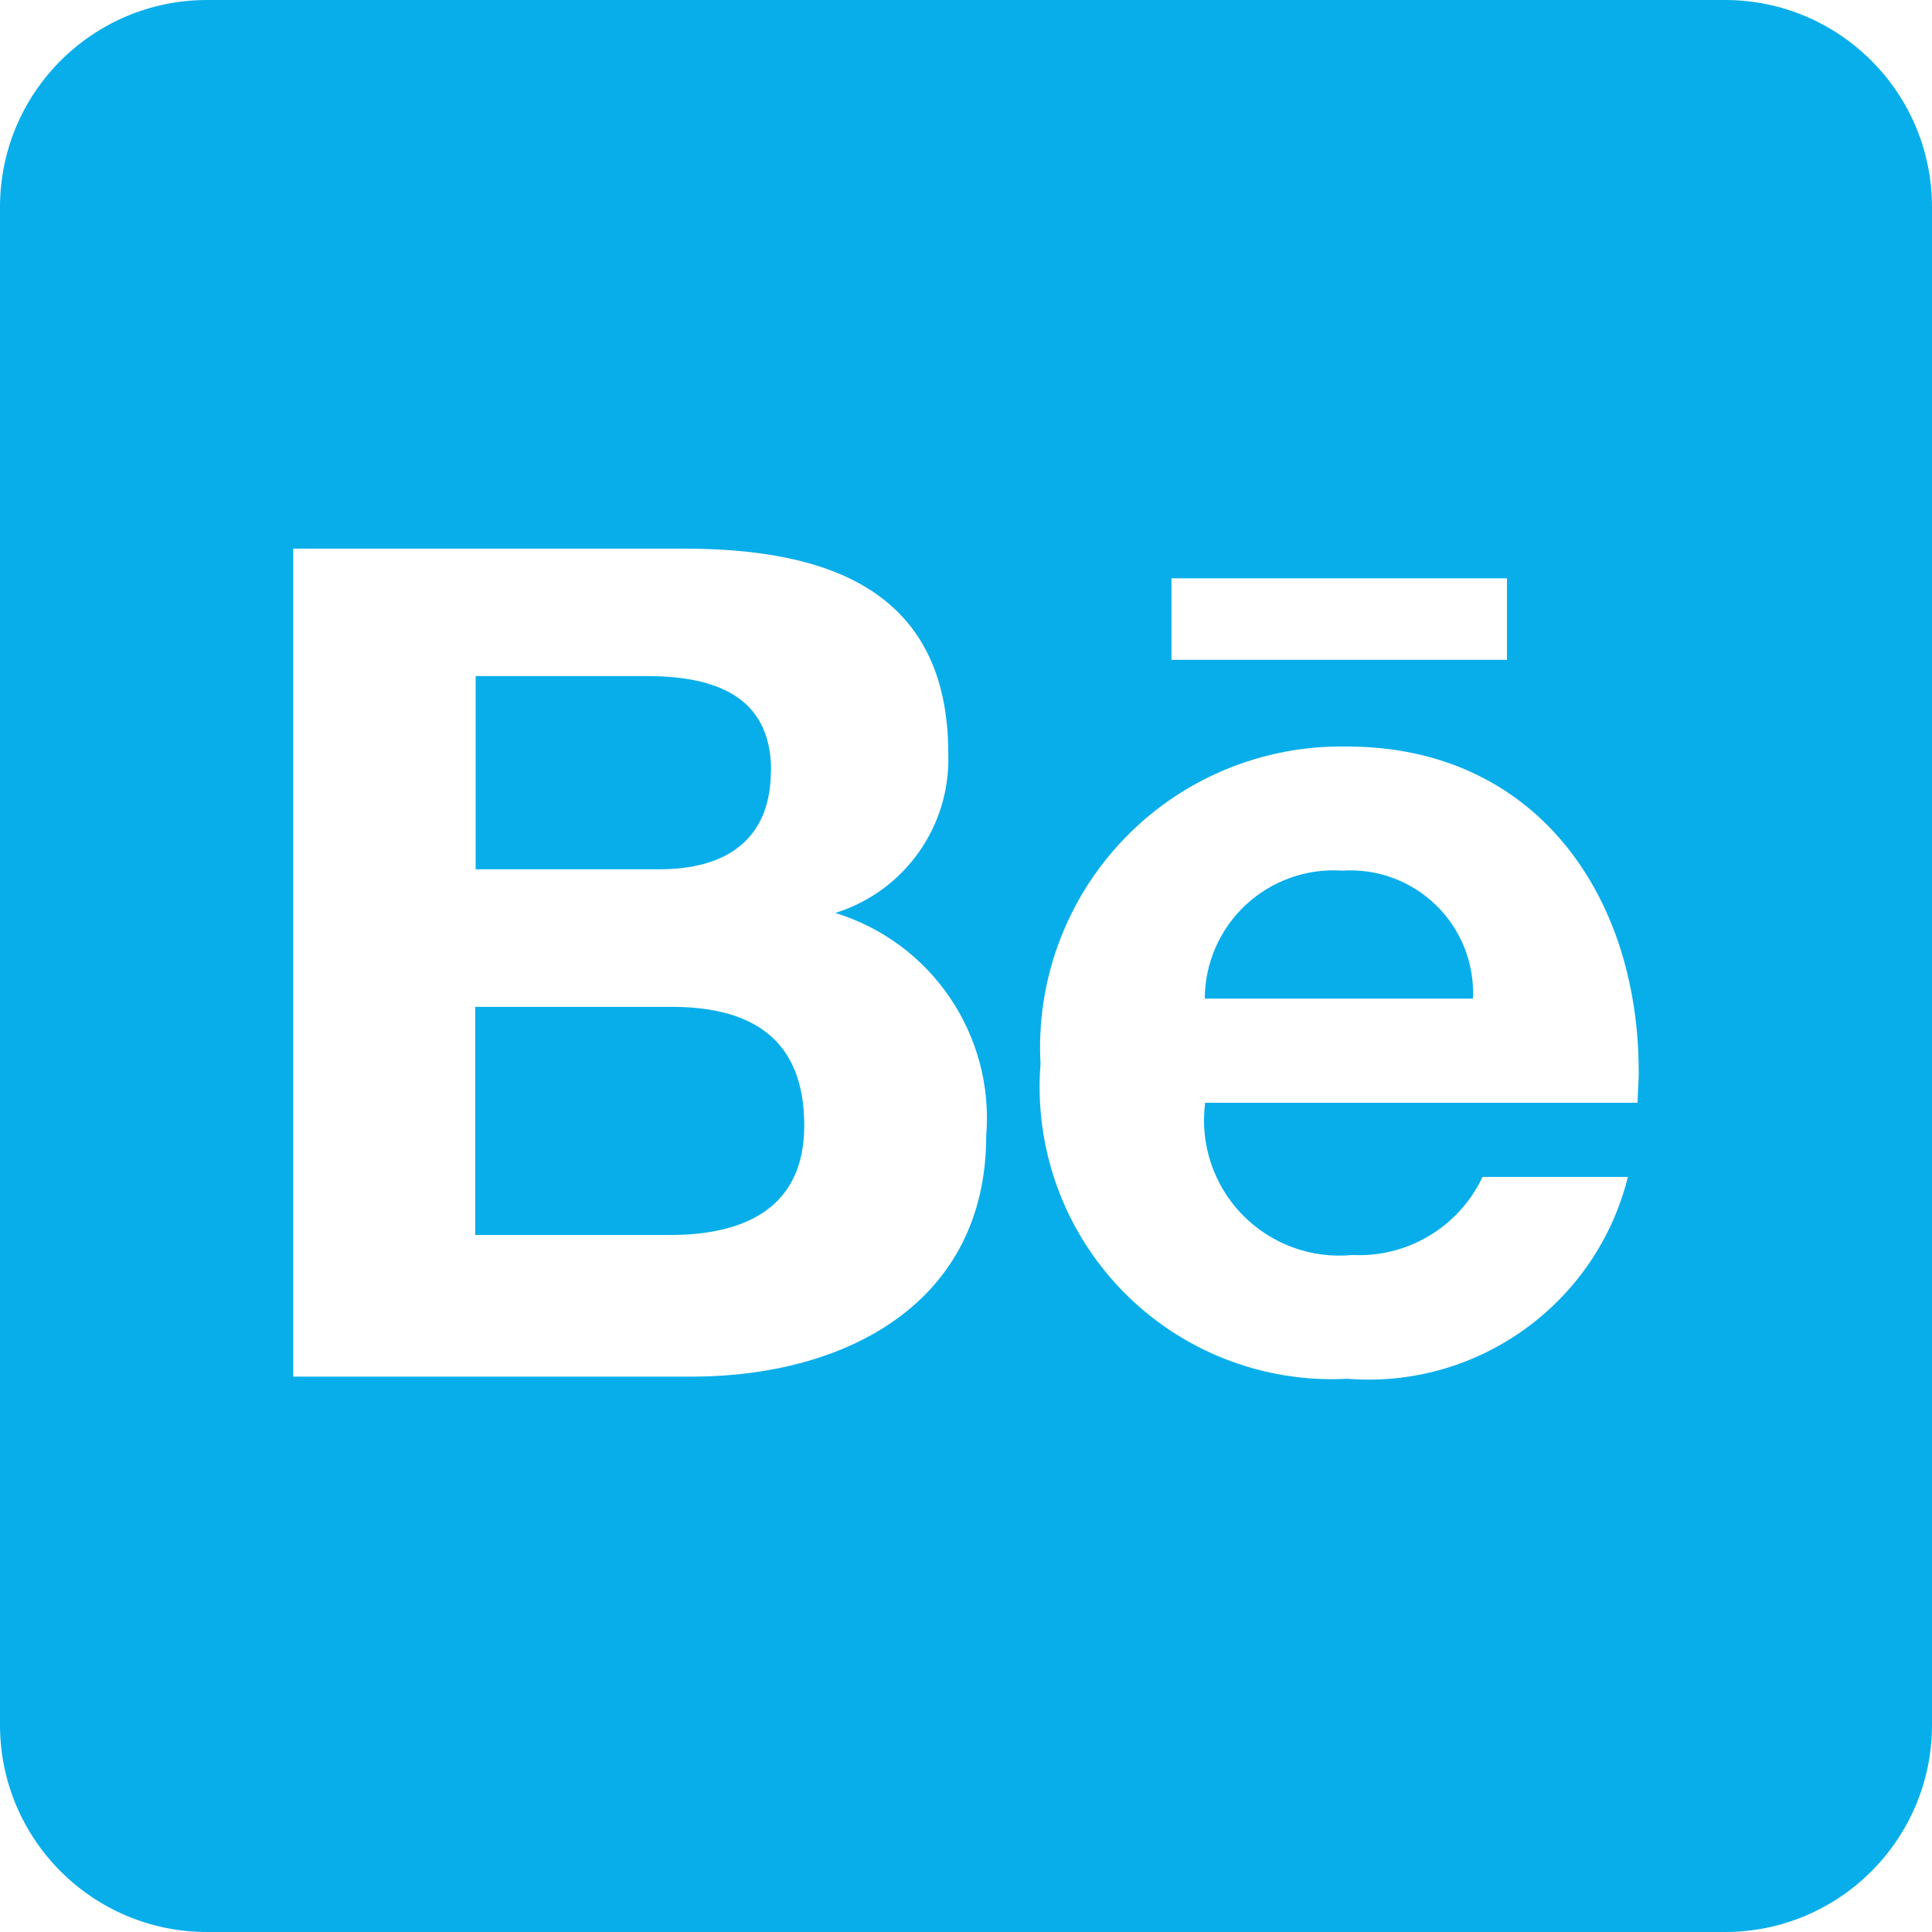
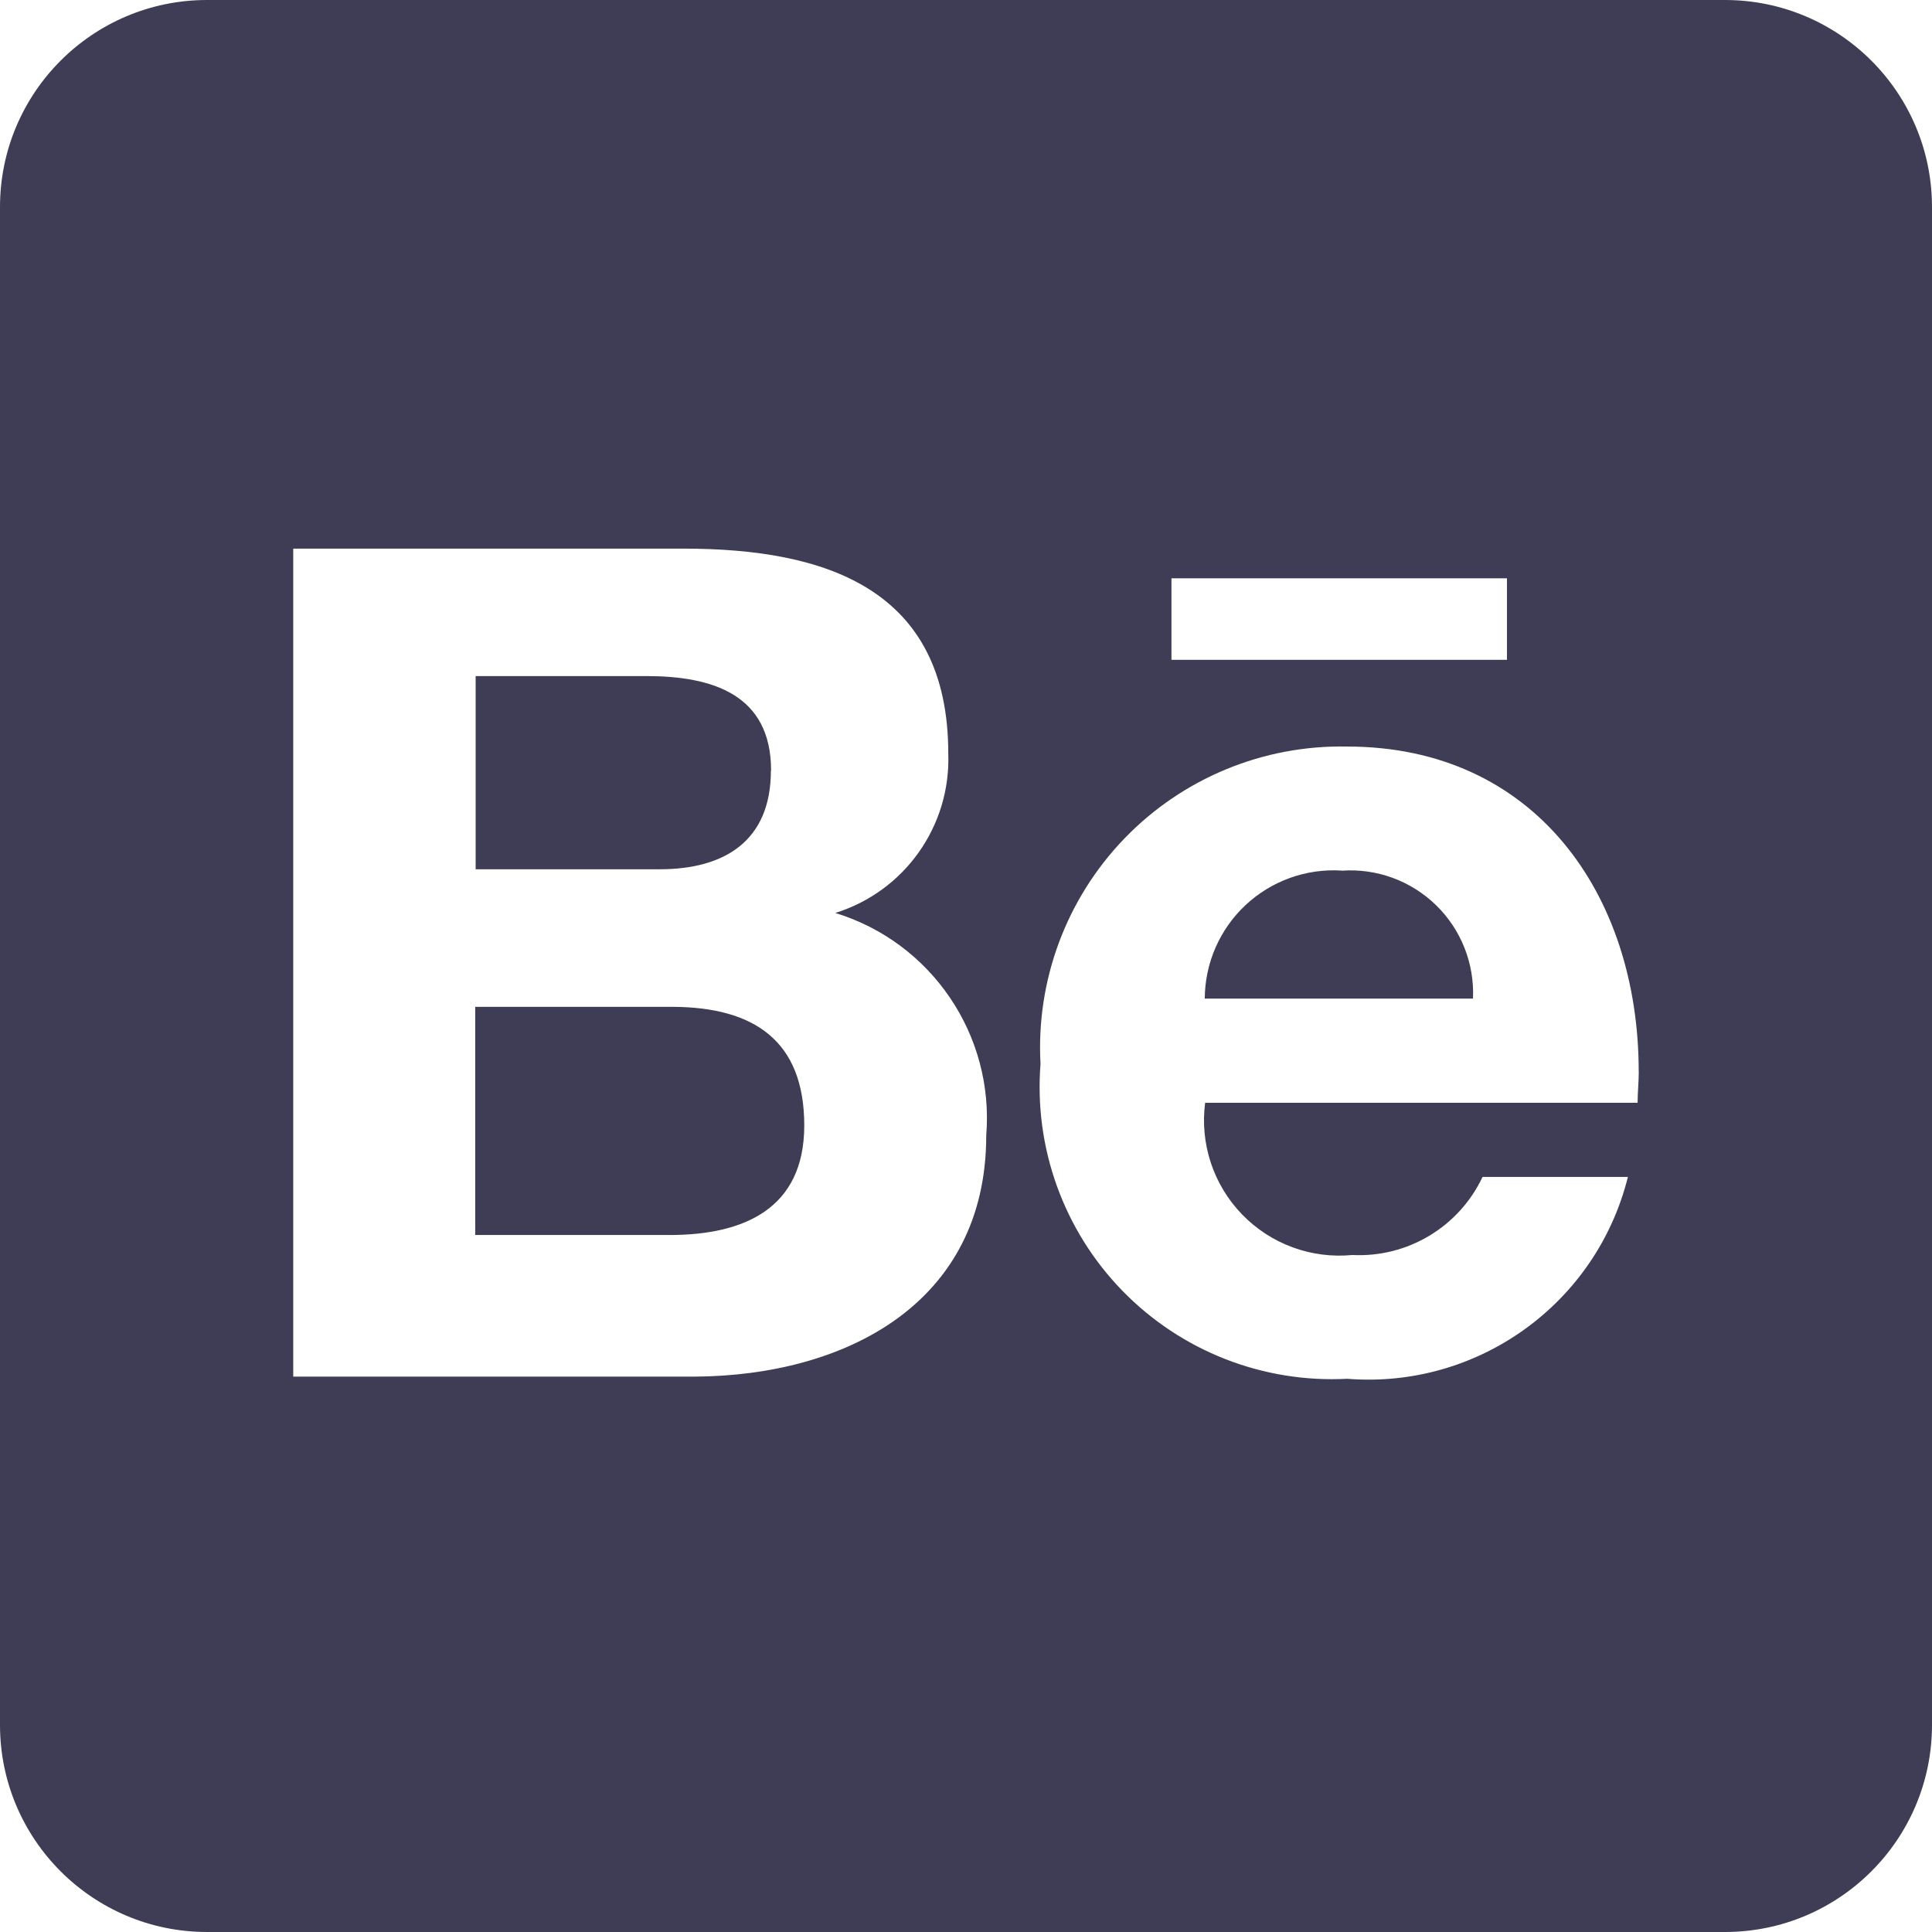
<svg xmlns="http://www.w3.org/2000/svg" width="31.5" height="31.5" viewBox="0 0 31.5 31.5">
-   <path id="Icon_awesome-behance-square" data-name="Icon awesome-behance-square" d="M13.113,20.6c0,1.357-.984,1.786-2.194,1.786H7.748v-3.72h3.234C12.291,18.675,13.113,19.216,13.113,20.6Zm-.541-5.787c0-1.245-.963-1.54-2.032-1.54H7.755v3.15h3c1.062,0,1.814-.464,1.814-1.61Zm9.3,1.631a2.1,2.1,0,0,0-2.229,2.088h4.373A2,2,0,0,0,21.874,16.446ZM31.5,5.625v24.75a3.376,3.376,0,0,1-3.375,3.375H3.375A3.376,3.376,0,0,1,0,30.375V5.625A3.376,3.376,0,0,1,3.375,2.25h24.75A3.376,3.376,0,0,1,31.5,5.625ZM19.1,13.008h5.47V11.679H19.1ZM16.08,20.763a3.5,3.5,0,0,0-2.461-3.628,2.625,2.625,0,0,0,1.842-2.6c0-2.686-2-3.34-4.317-3.34H4.781v13.5h6.546C13.781,24.68,16.08,23.505,16.08,20.763Zm10.638-1.041c0-2.89-1.695-5.3-4.753-5.3a4.907,4.907,0,0,0-5,5.175,4.764,4.764,0,0,0,5,5.133,4.359,4.359,0,0,0,4.577-3.291h-2.37a2.224,2.224,0,0,1-2.123,1.273,2.206,2.206,0,0,1-2.4-2.482H26.7C26.7,20.067,26.719,19.891,26.719,19.723Z" transform="translate(0 -2.25)" fill="#08aeea" />
+   <path id="Icon_awesome-behance-square" data-name="Icon awesome-behance-square" d="M13.113,20.6c0,1.357-.984,1.786-2.194,1.786H7.748v-3.72h3.234C12.291,18.675,13.113,19.216,13.113,20.6Zm-.541-5.787c0-1.245-.963-1.54-2.032-1.54H7.755v3.15h3c1.062,0,1.814-.464,1.814-1.61Zm9.3,1.631a2.1,2.1,0,0,0-2.229,2.088h4.373A2,2,0,0,0,21.874,16.446ZM31.5,5.625v24.75a3.376,3.376,0,0,1-3.375,3.375H3.375A3.376,3.376,0,0,1,0,30.375V5.625A3.376,3.376,0,0,1,3.375,2.25h24.75A3.376,3.376,0,0,1,31.5,5.625ZM19.1,13.008h5.47V11.679H19.1ZM16.08,20.763a3.5,3.5,0,0,0-2.461-3.628,2.625,2.625,0,0,0,1.842-2.6c0-2.686-2-3.34-4.317-3.34H4.781v13.5h6.546C13.781,24.68,16.08,23.505,16.08,20.763Zm10.638-1.041c0-2.89-1.695-5.3-4.753-5.3a4.907,4.907,0,0,0-5,5.175,4.764,4.764,0,0,0,5,5.133,4.359,4.359,0,0,0,4.577-3.291h-2.37a2.224,2.224,0,0,1-2.123,1.273,2.206,2.206,0,0,1-2.4-2.482H26.7C26.7,20.067,26.719,19.891,26.719,19.723Z" transform="translate(0 -2.25)" fill="#3f3d56" />
</svg>
